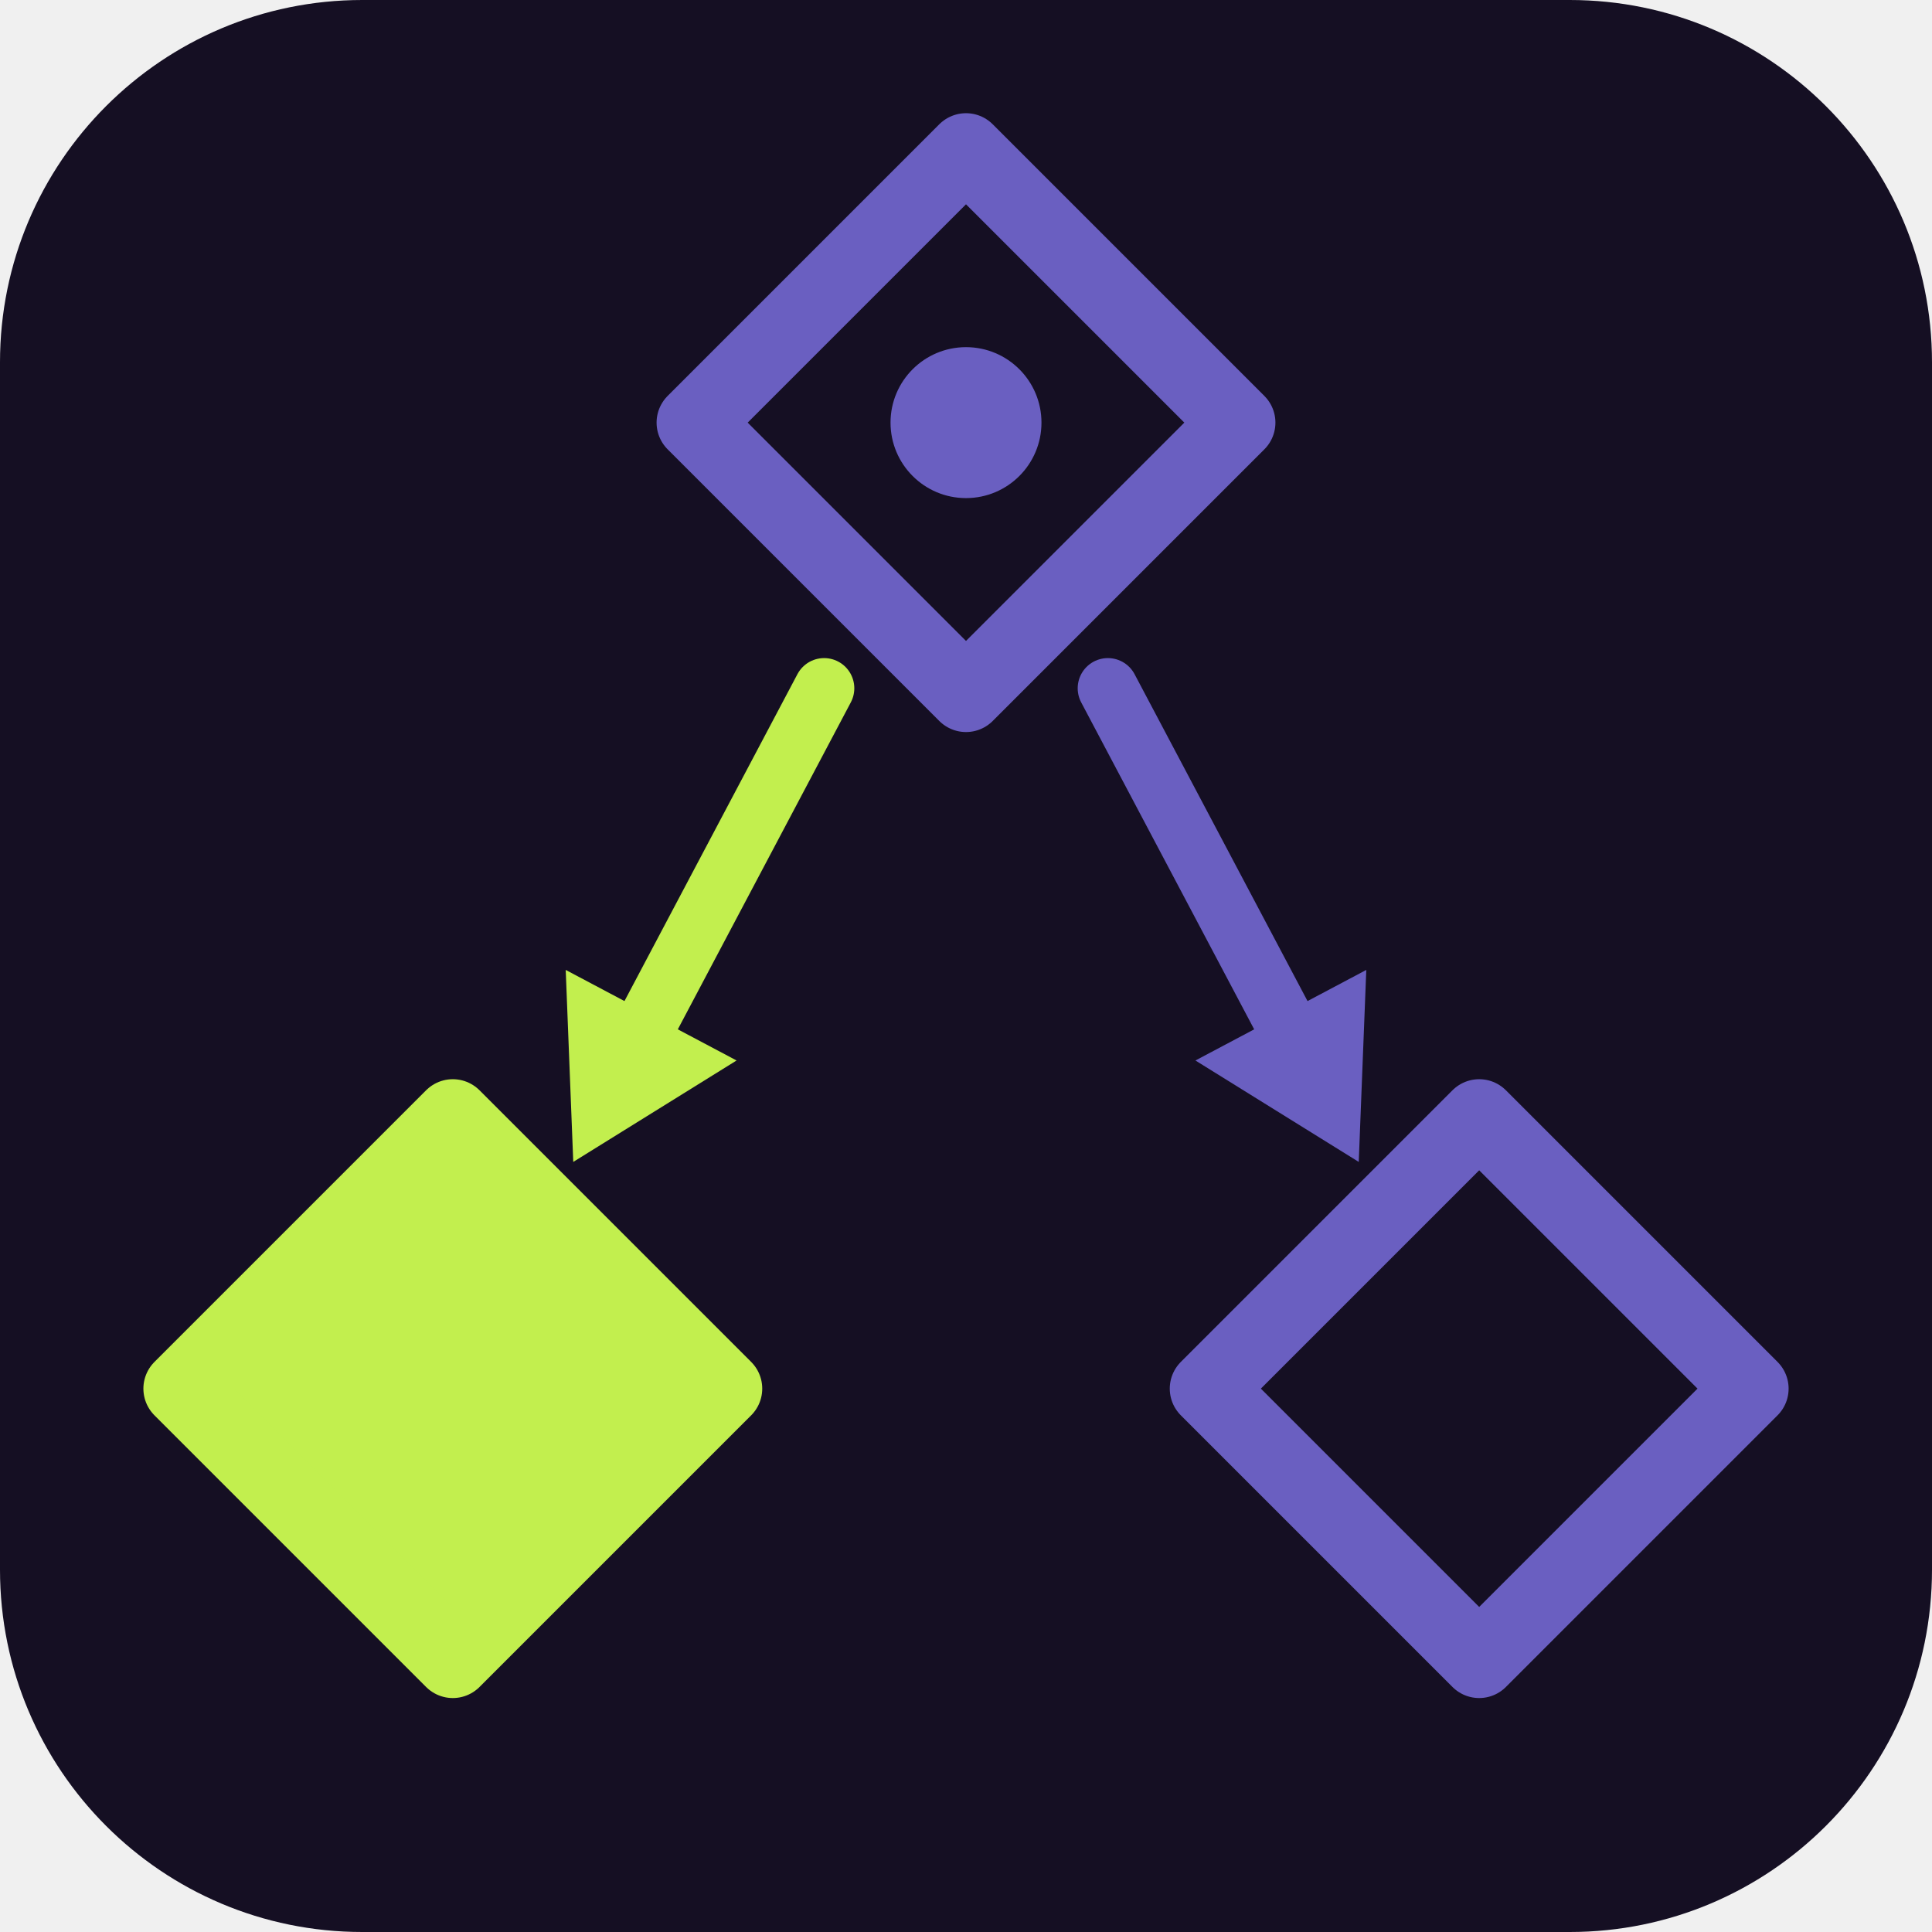
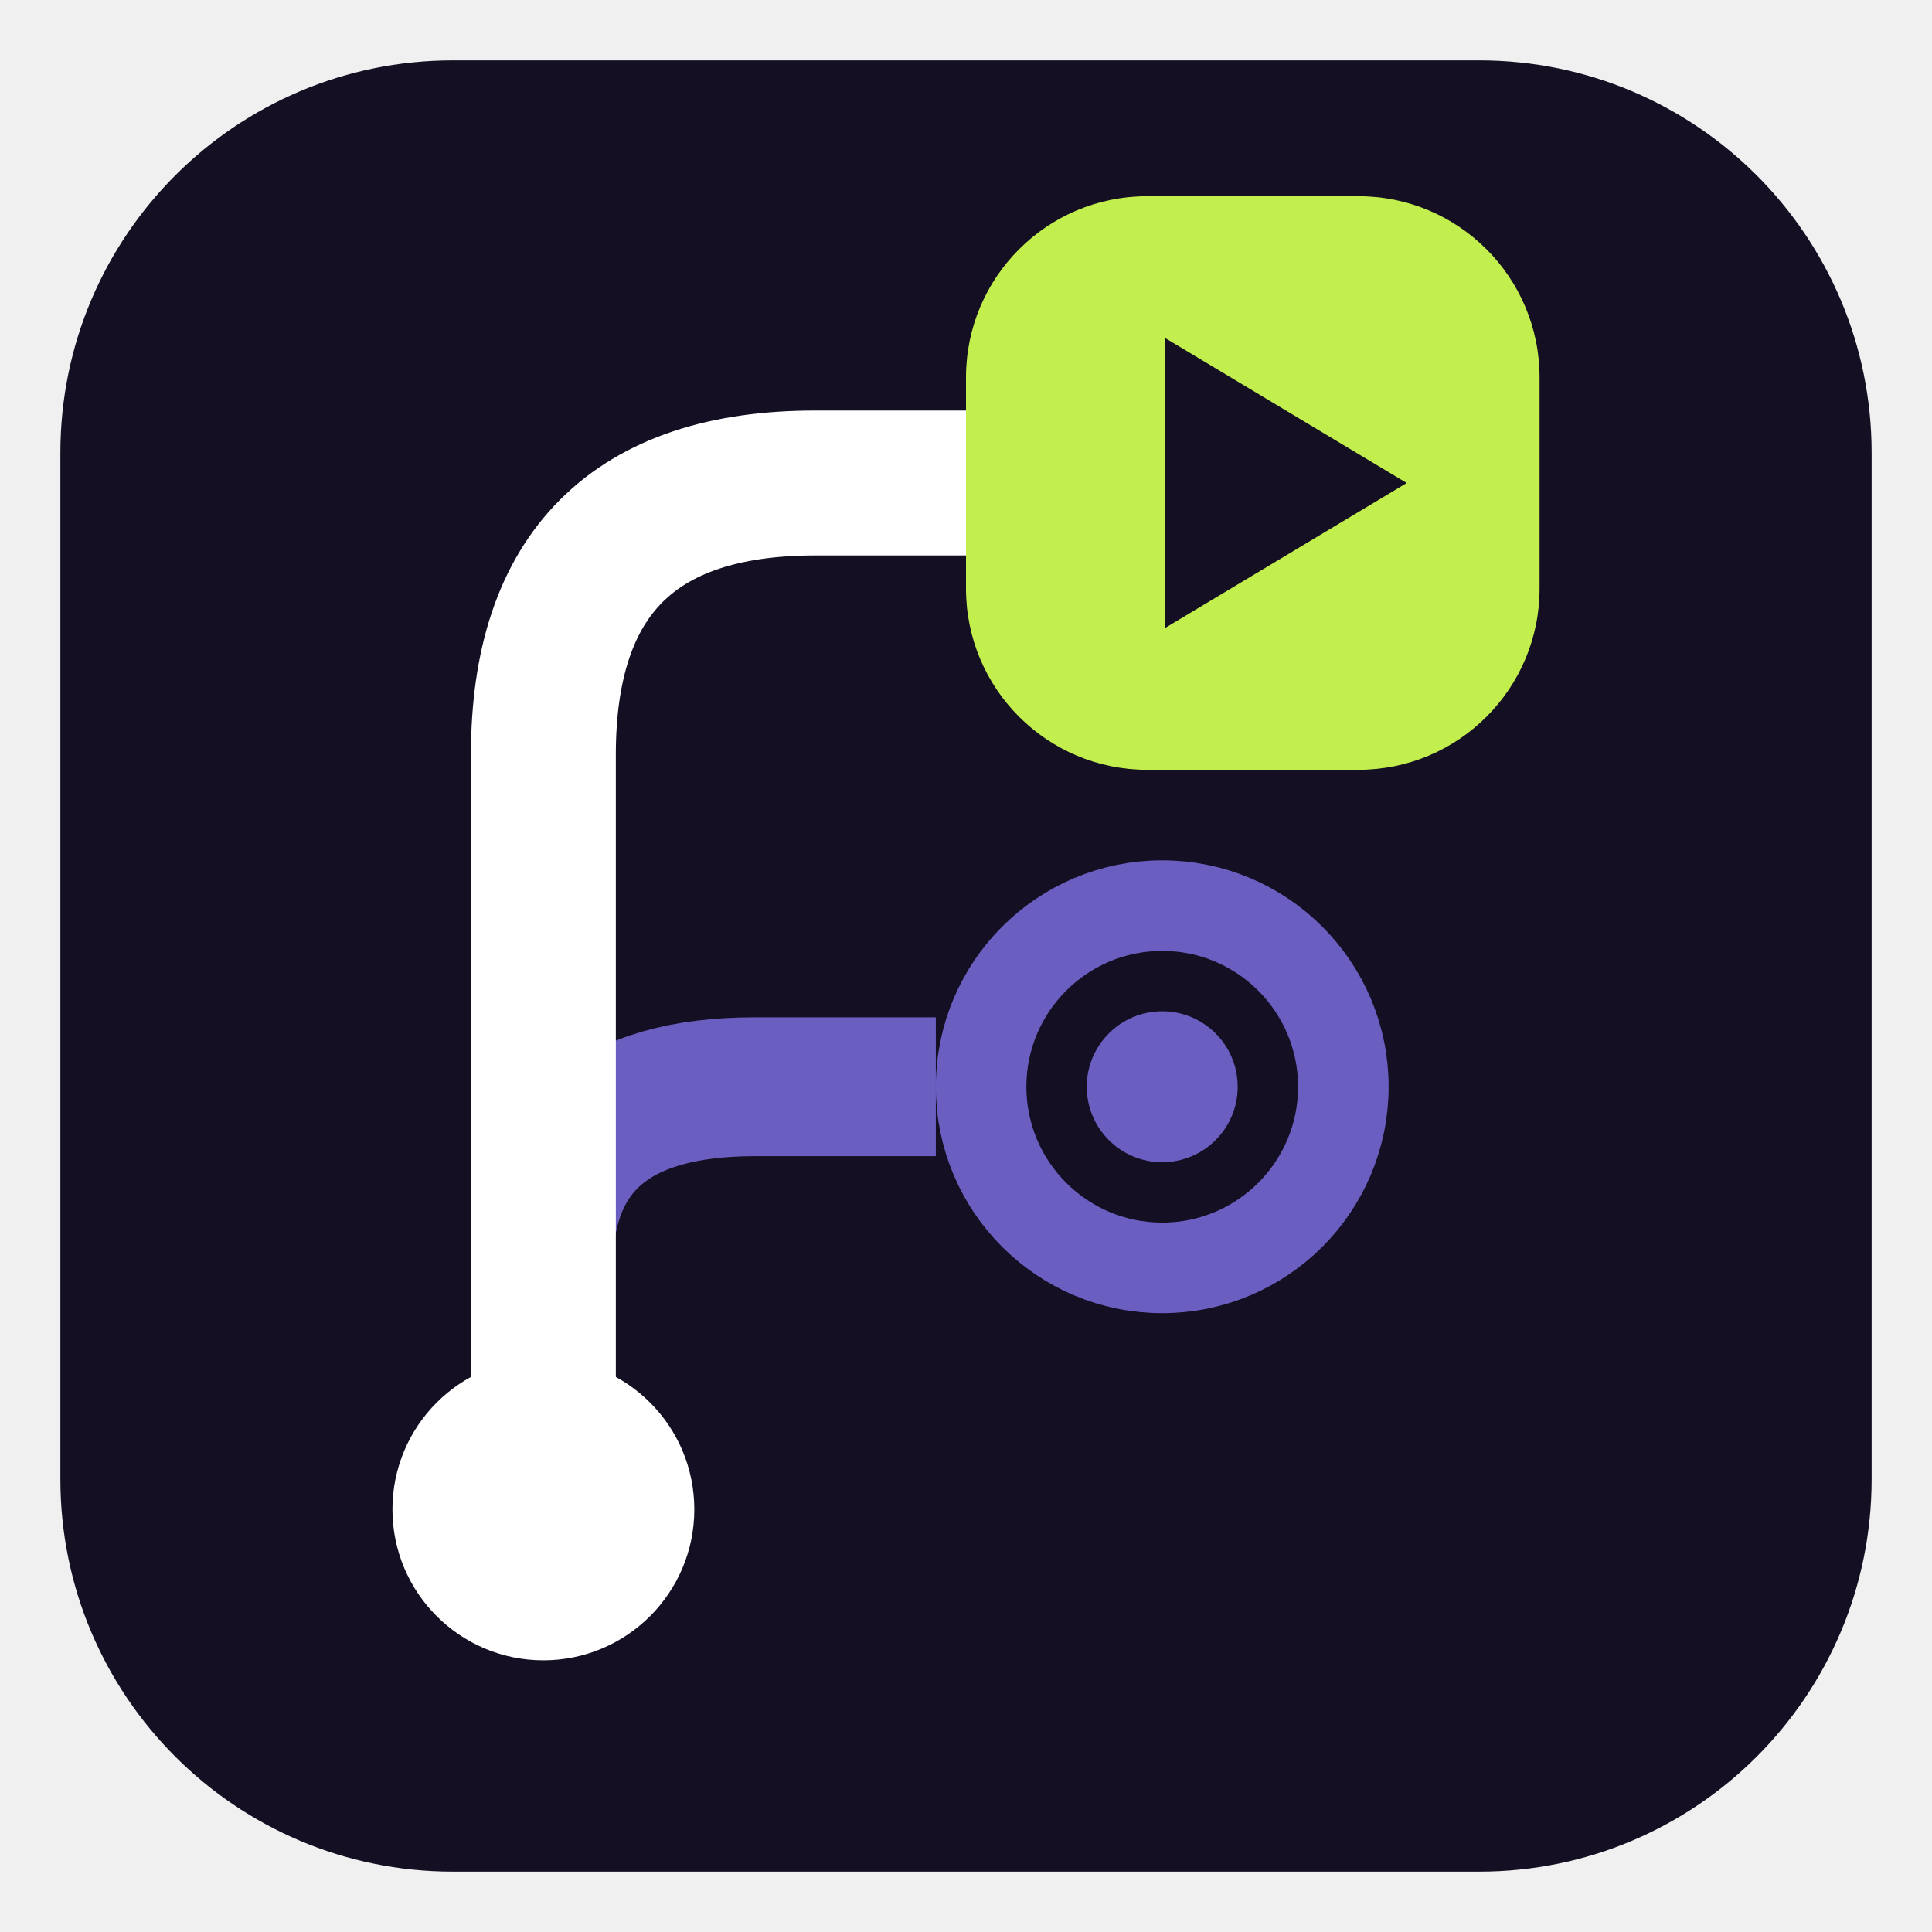
<svg xmlns="http://www.w3.org/2000/svg" viewBox="0 0 64 64" width="64" height="64" role="img" aria-label="fate-studio">
-   <rect width="64" height="64" rx="12" fill="#150f23" />
-   <g fill="none" stroke="#6a5fc1" stroke-width="2.5" stroke-linejoin="round">
-     <path d="M32 5 41 14 32 23 23 14Z" />
-     <path d="M49 37 58 46 49 55 40 46Z" />
-   </g>
-   <circle cx="32" cy="14" r="2.5" fill="#6a5fc1" />
-   <line x1="36.7" y1="22.8" x2="42.43" y2="33.63" stroke="#6a5fc1" stroke-width="2" stroke-linecap="round" />
-   <path d="M45.01 38.49 45.26 32.13 39.60 35.13Z" fill="#6a5fc1" />
-   <line x1="27.3" y1="22.8" x2="21.57" y2="33.63" stroke="#c2ef4e" stroke-width="2" stroke-linecap="round" />
-   <path d="M18.99 38.49 18.74 32.13 24.40 35.13Z" fill="#c2ef4e" />
-   <path d="M15 37 24 46 15 55 6 46Z" fill="#c2ef4e" stroke="#c2ef4e" stroke-width="2.5" stroke-linejoin="round" />
+   <rect x="2" y="2" width="60" height="60" rx="13" fill="#150f23" />
+   <path d="M18 42 Q18 36 25 36 H31" fill="none" stroke="#6a5fc1" stroke-width="4.6" />
+   <circle cx="38.5" cy="36" r="6" fill="none" stroke="#6a5fc1" stroke-width="3" />
+   <circle cx="38.5" cy="36" r="2.5" fill="#6a5fc1" />
+   <path d="M18 49 V25 Q18 16 27 16 H34" fill="none" stroke="#ffffff" stroke-width="4.8" />
+   <circle cx="18" cy="50" r="5" fill="#ffffff" />
+   <rect x="32" y="6.5" width="19" height="19" rx="6" fill="#c2ef4e" />
+   <path d="M38.6 11.2 V20.8 L46.6 16Z" fill="#150f23" />
</svg>
